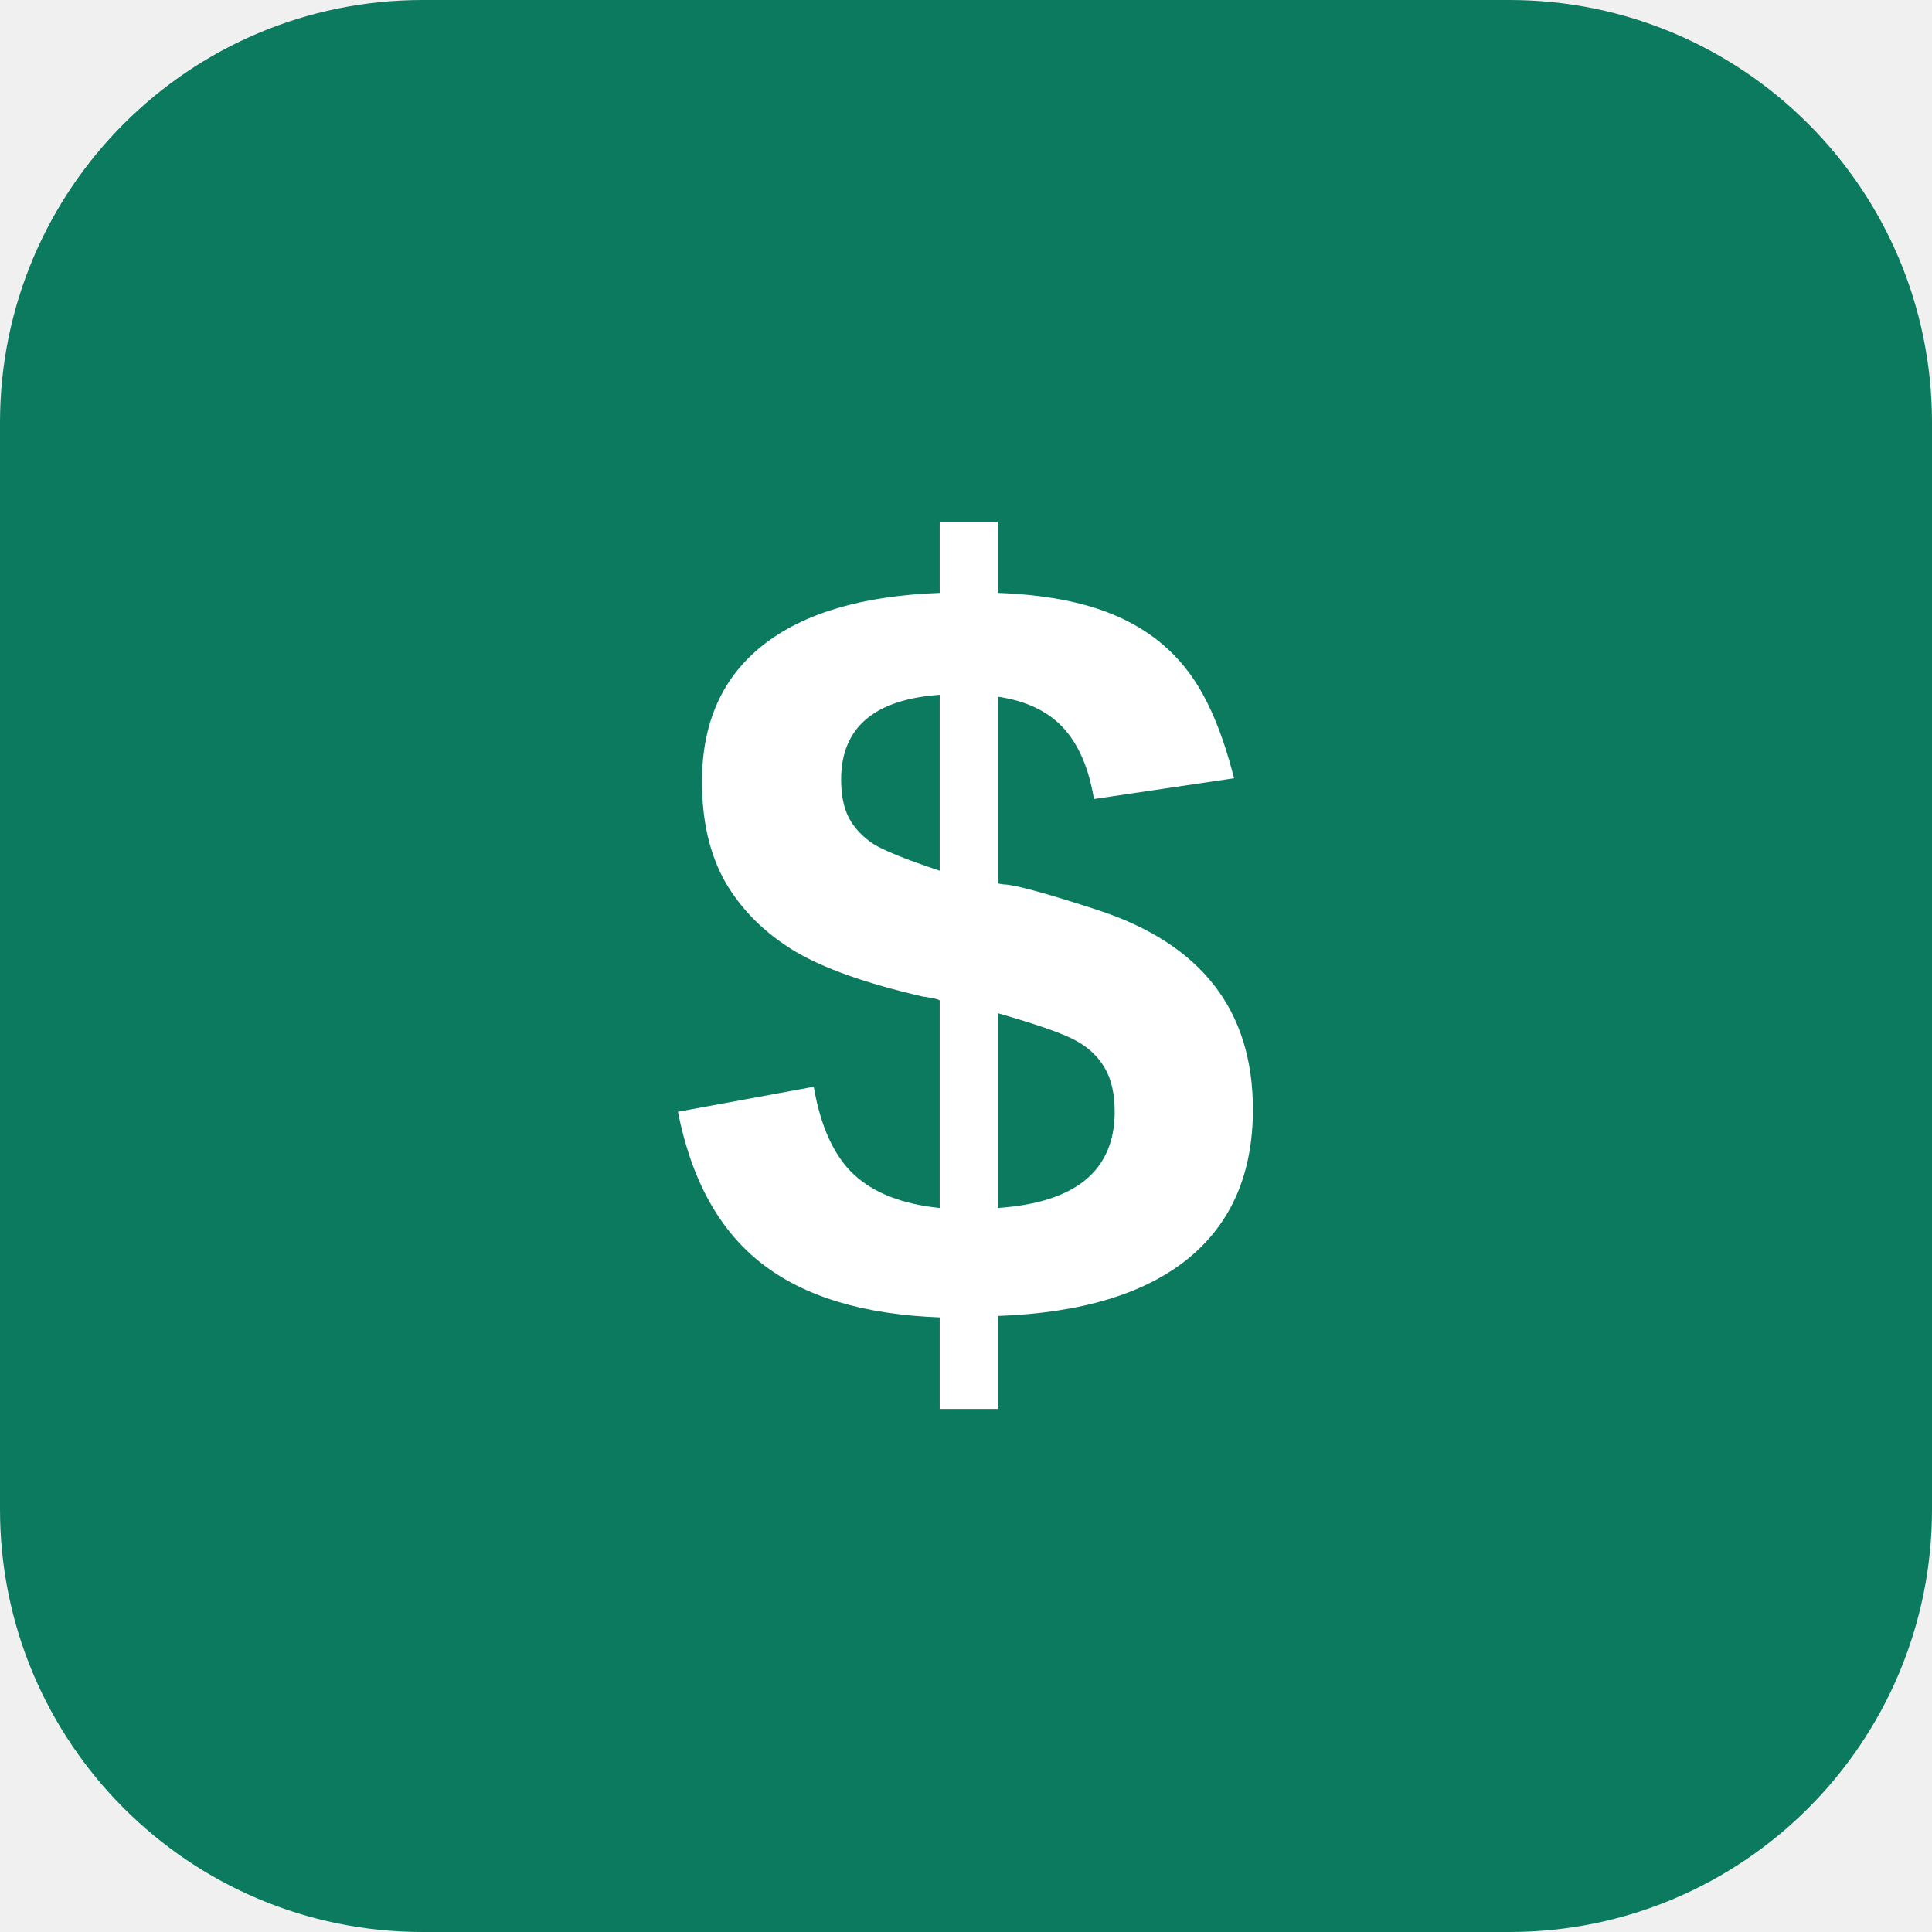
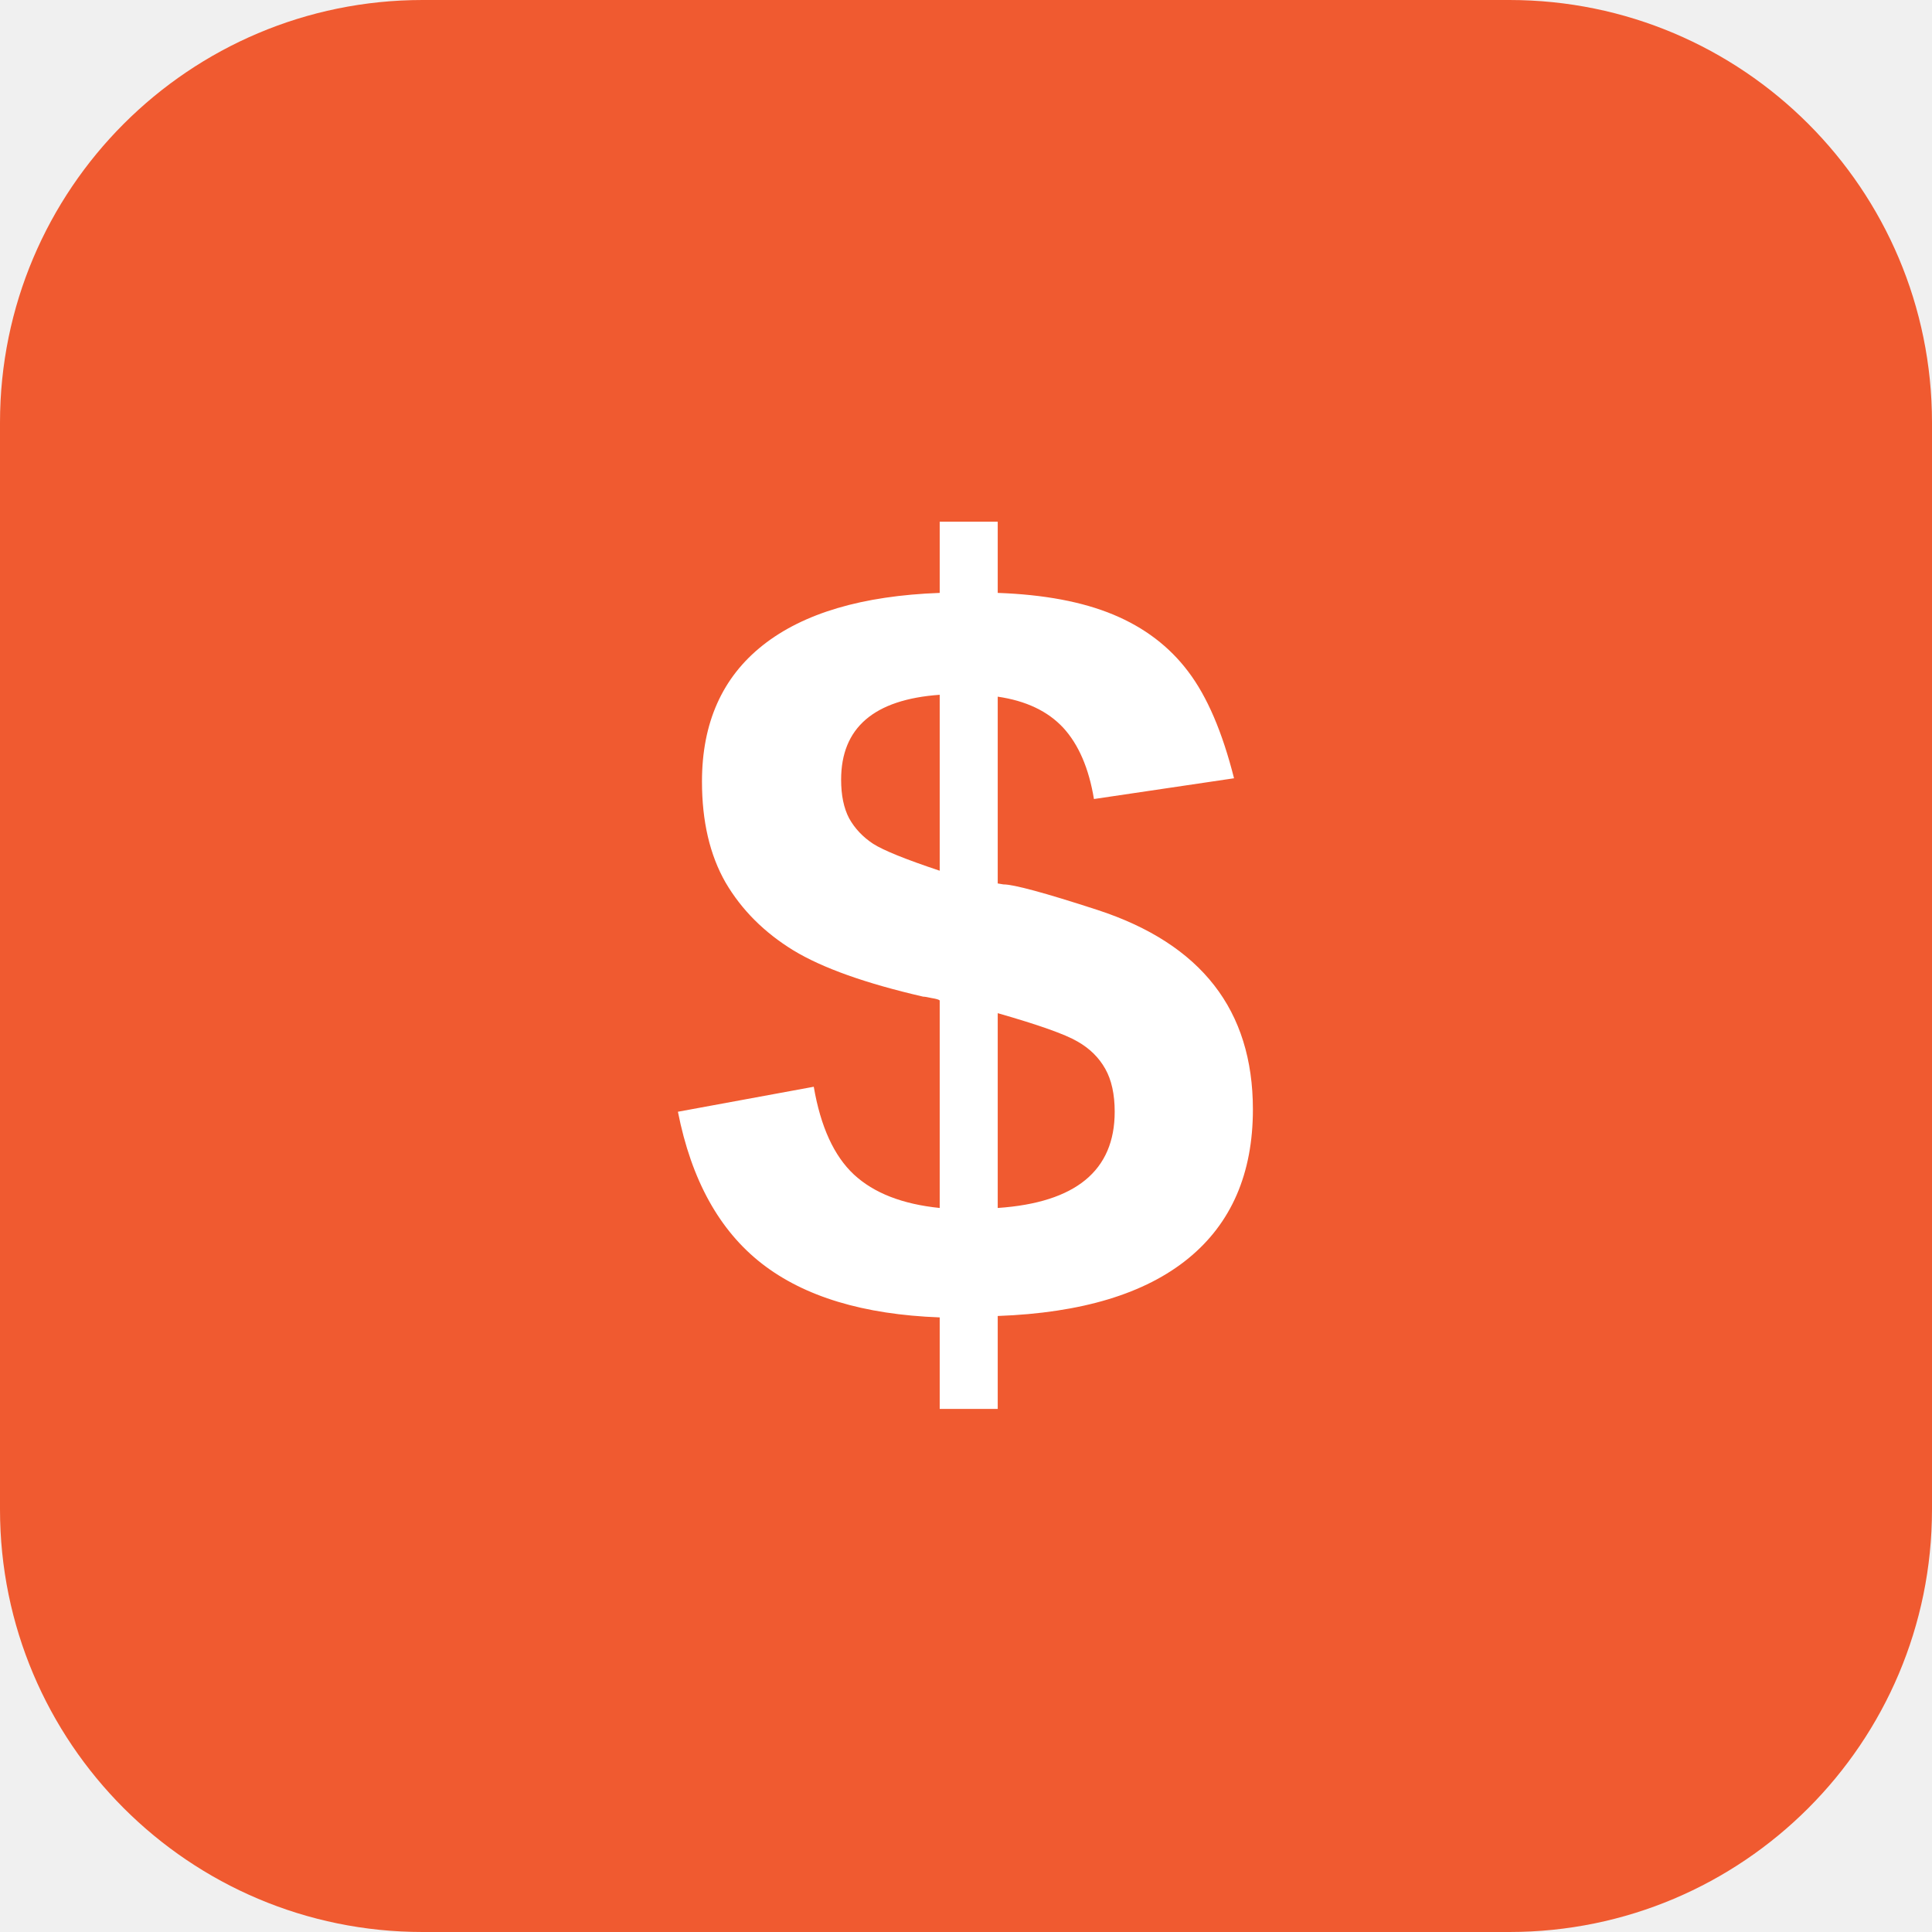
<svg xmlns="http://www.w3.org/2000/svg" viewBox="0 0 64 64">
-   <rect width="64" height="64" rx="14" fill="#0B7A5F" />
+   <rect width="64" height="64" rx="14" fill="#F05A30" />
  <text x="32" y="44" font-family="Arial, sans-serif" font-size="36" font-weight="bold" text-anchor="middle" fill="#FFFFFF">$</text>
</svg>
